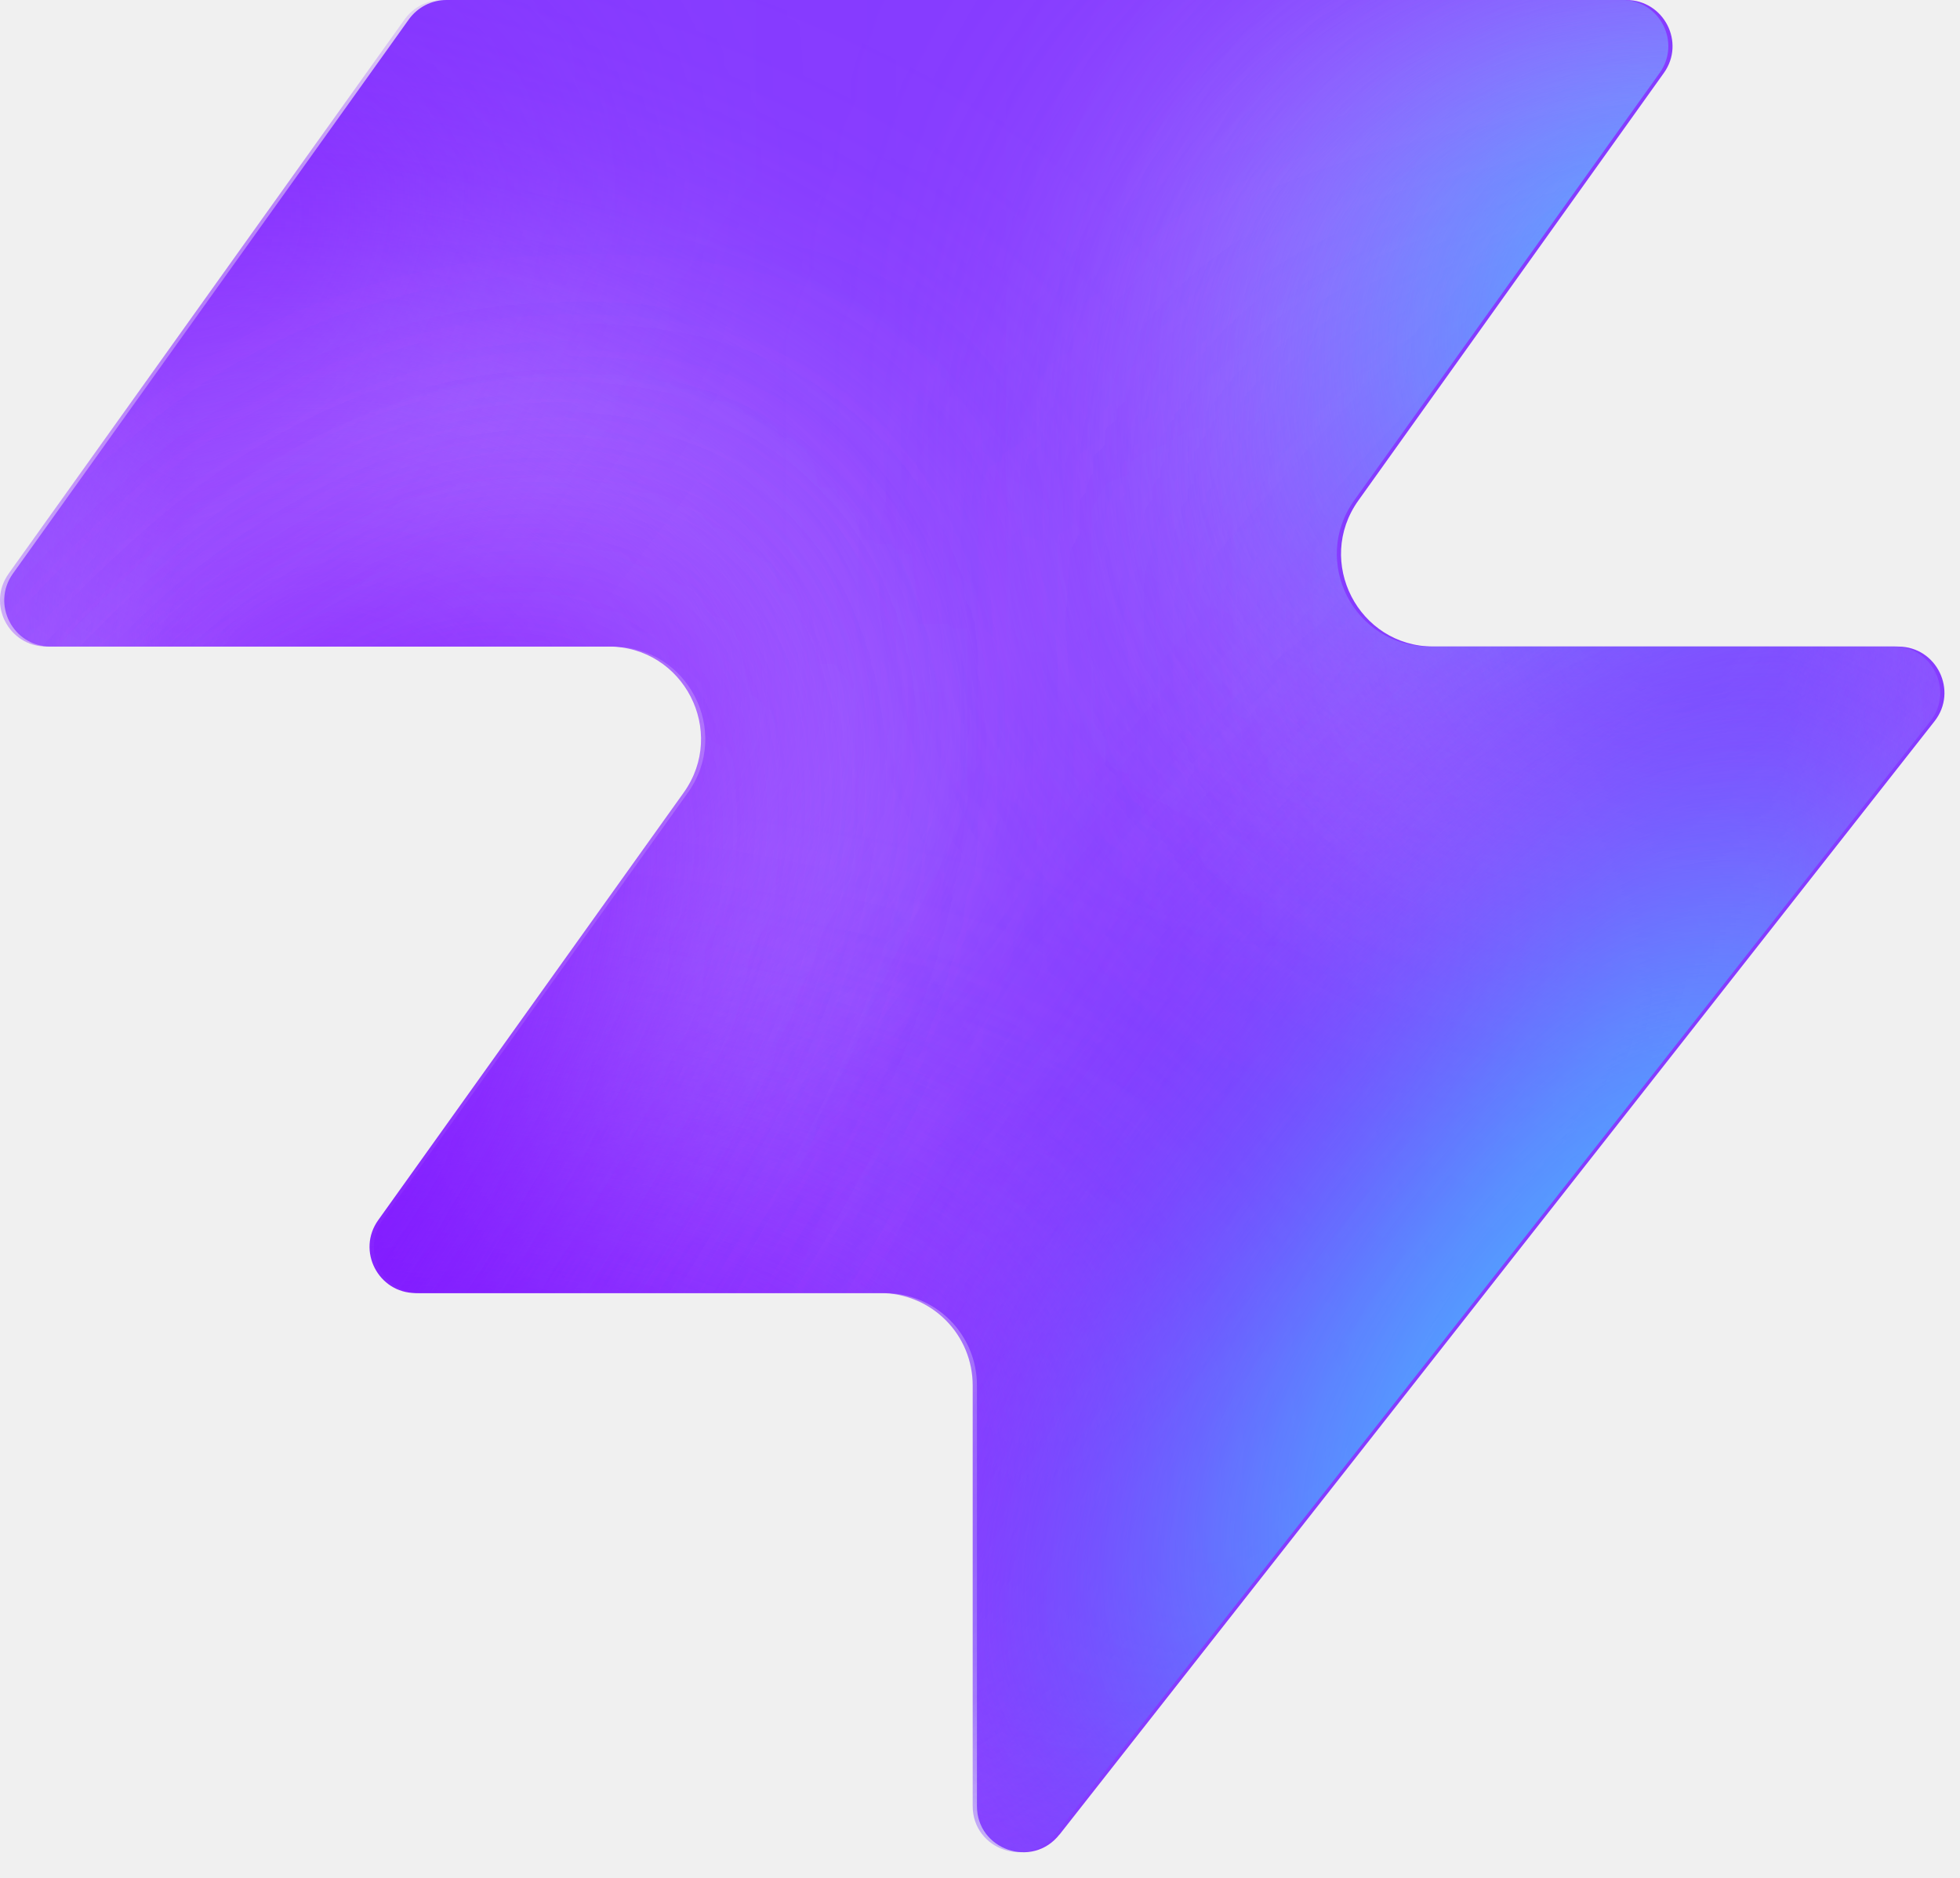
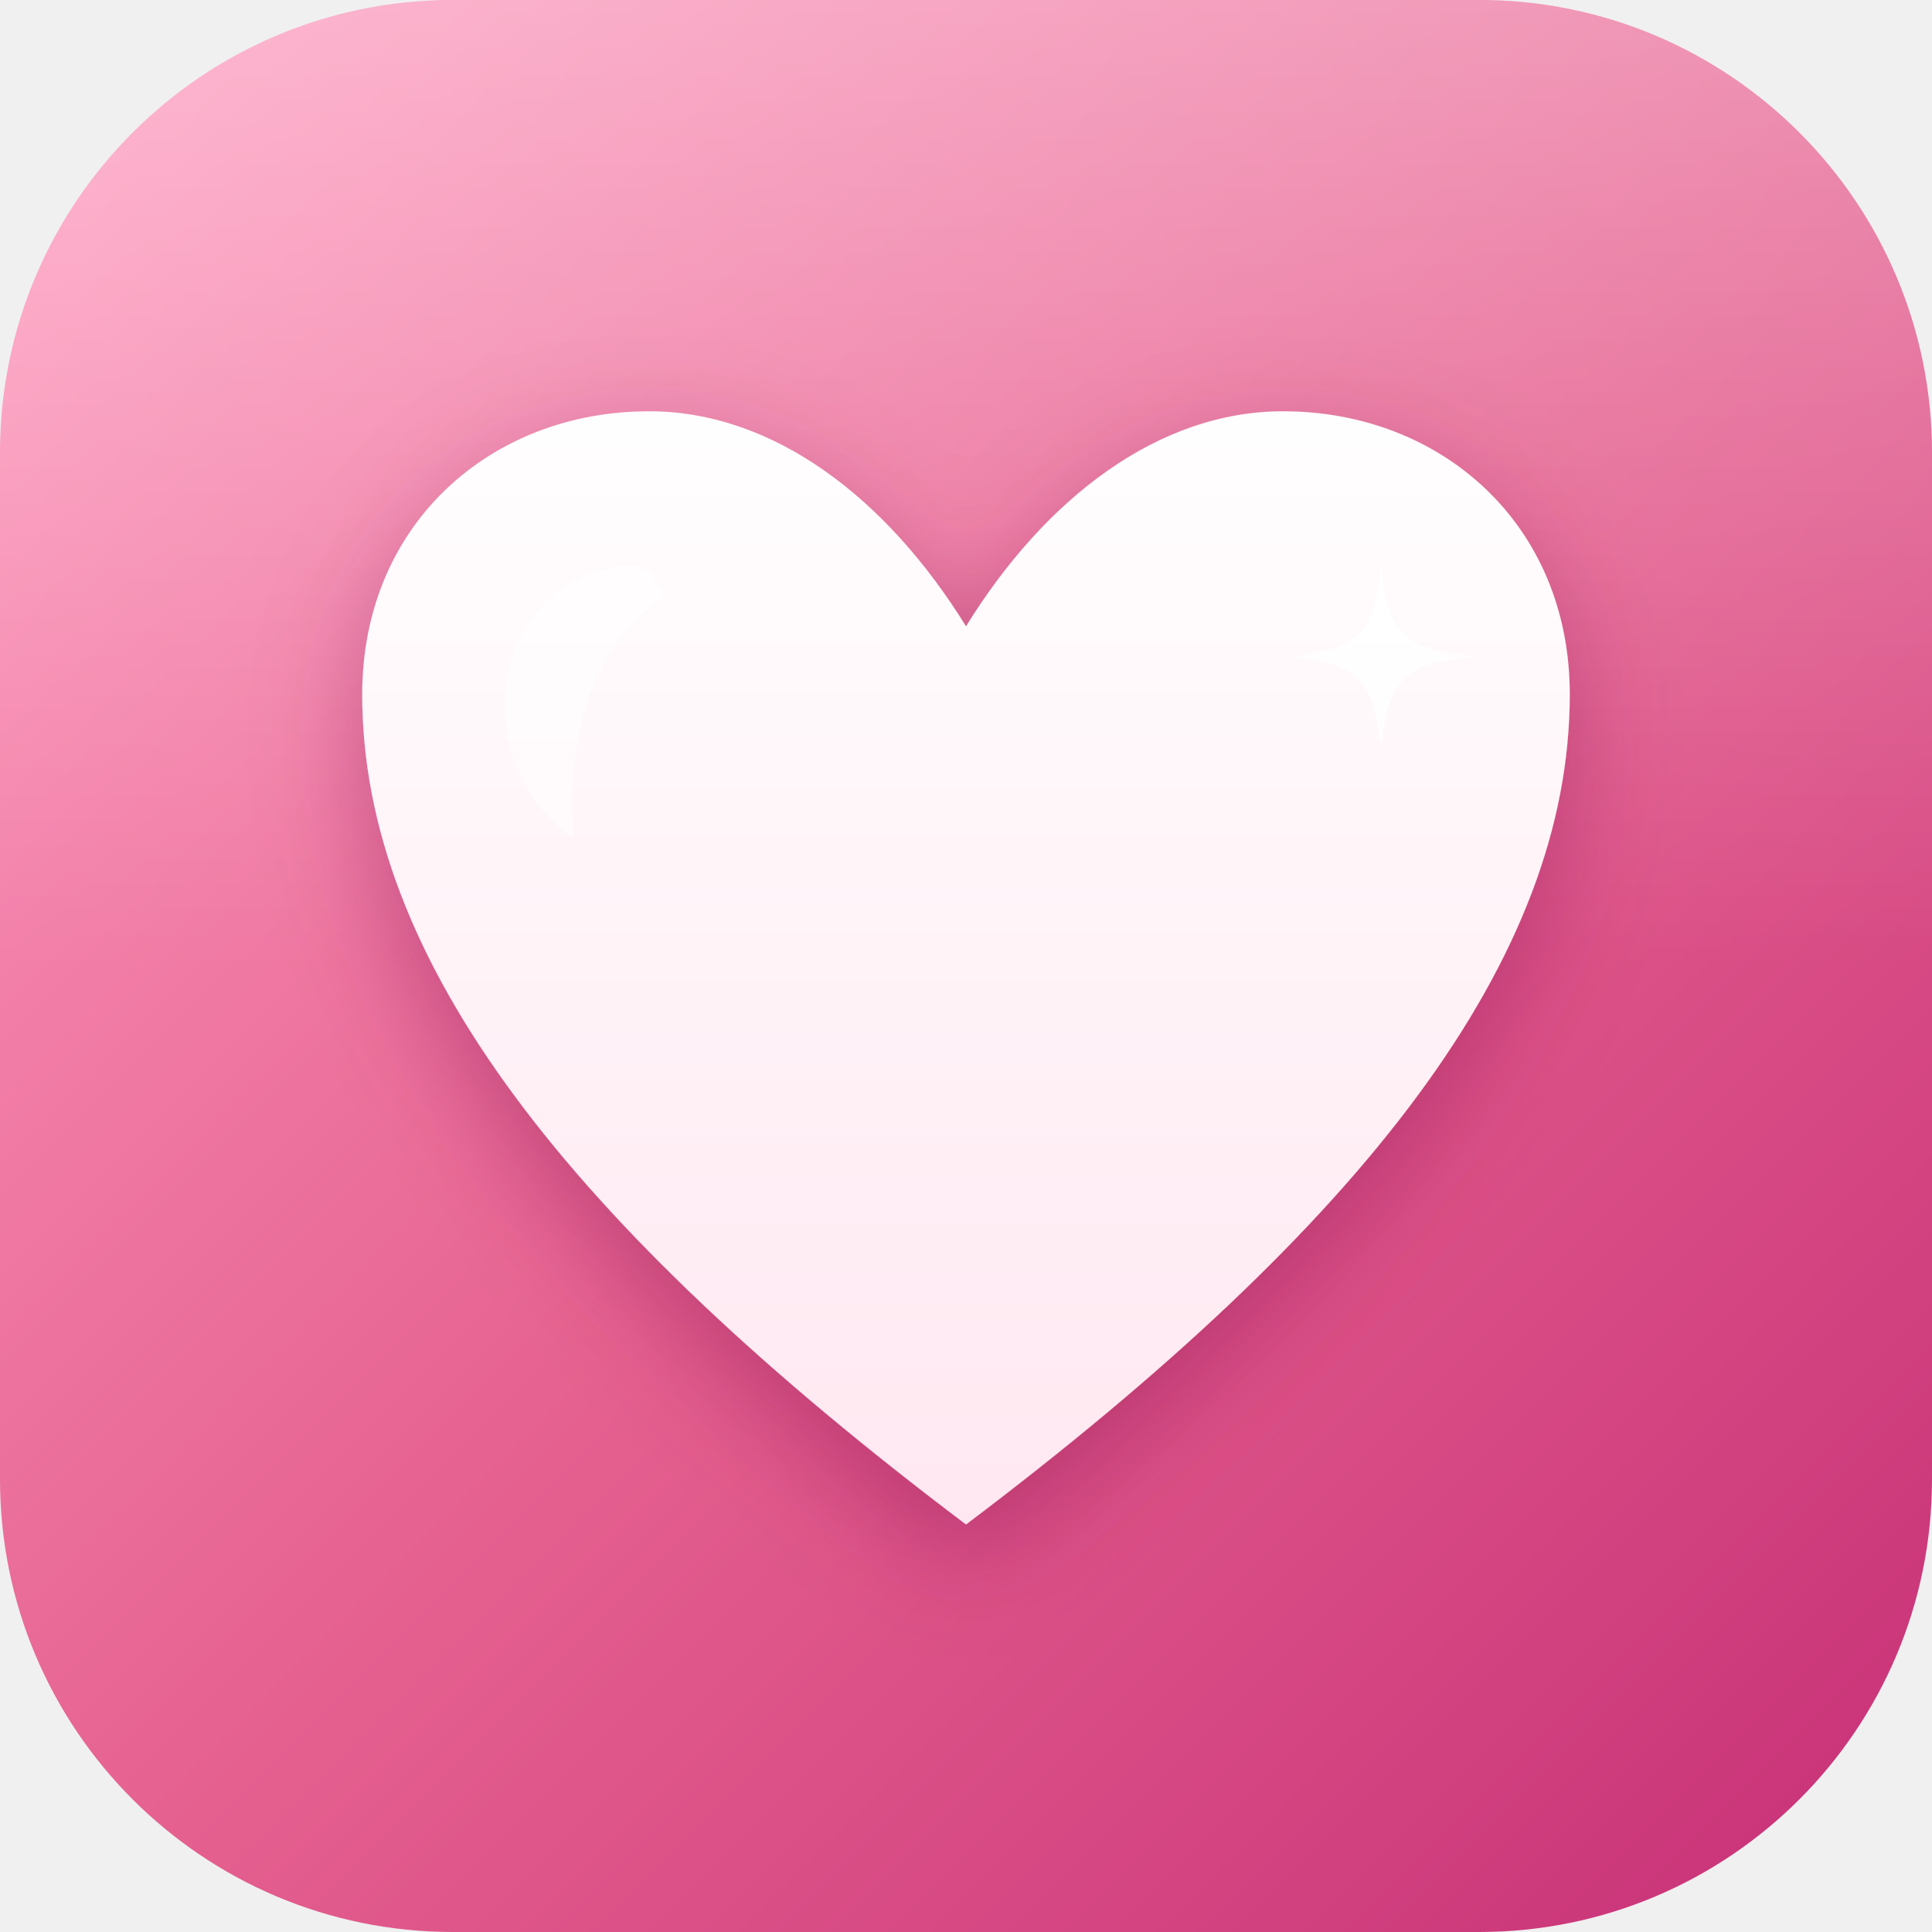
- <svg xmlns="http://www.w3.org/2000/svg" width="48" height="46" fill="none" viewBox="0 0 48 46">
-   <path fill="#863bff" d="M25.946 44.938c-.664.845-2.021.375-2.021-.698V33.937a2.26 2.26 0 0 0-2.262-2.262H10.287c-.92 0-1.456-1.04-.92-1.788l7.48-10.471c1.07-1.497 0-3.578-1.842-3.578H1.237c-.92 0-1.456-1.04-.92-1.788L10.013.474c.214-.297.556-.474.92-.474h28.894c.92 0 1.456 1.04.92 1.788l-7.48 10.471c-1.07 1.498 0 3.579 1.842 3.579h11.377c.943 0 1.473 1.088.89 1.83L25.947 44.94z" style="fill:#863bff;fill:color(display-p3 .525 .23 1);fill-opacity:1" />
-   <mask id="a" width="48" height="46" x="0" y="0" maskUnits="userSpaceOnUse" style="mask-type:alpha">
-     <path fill="#000" d="M25.842 44.938c-.664.844-2.021.375-2.021-.698V33.937a2.26 2.26 0 0 0-2.262-2.262H10.183c-.92 0-1.456-1.04-.92-1.788l7.48-10.471c1.07-1.498 0-3.579-1.842-3.579H1.133c-.92 0-1.456-1.04-.92-1.787L9.91.473c.214-.297.556-.474.92-.474h28.894c.92 0 1.456 1.04.92 1.788l-7.48 10.471c-1.07 1.498 0 3.578 1.842 3.578h11.377c.943 0 1.473 1.088.89 1.832L25.843 44.94z" style="fill:#000;fill-opacity:1" />
-   </mask>
-   <g mask="url(#a)">
-     <g filter="url(#b)">
-       <ellipse cx="5.508" cy="14.704" fill="#ede6ff" rx="5.508" ry="14.704" style="fill:#ede6ff;fill:color(display-p3 .927 .903 1);fill-opacity:1" transform="matrix(.00324 1 1 -.00324 -4.47 31.516)" />
-     </g>
-     <g filter="url(#c)">
-       <ellipse cx="10.399" cy="29.851" fill="#ede6ff" rx="10.399" ry="29.851" style="fill:#ede6ff;fill:color(display-p3 .927 .903 1);fill-opacity:1" transform="matrix(.00324 1 1 -.00324 -39.328 7.883)" />
-     </g>
-     <g filter="url(#d)">
-       <ellipse cx="5.508" cy="30.487" fill="#7e14ff" rx="5.508" ry="30.487" style="fill:#7e14ff;fill:color(display-p3 .492 .077 1);fill-opacity:1" transform="rotate(89.814 -25.913 -14.639)scale(1 -1)" />
-     </g>
-     <g filter="url(#e)">
-       <ellipse cx="5.508" cy="30.599" fill="#7e14ff" rx="5.508" ry="30.599" style="fill:#7e14ff;fill:color(display-p3 .492 .077 1);fill-opacity:1" transform="rotate(89.814 -32.644 -3.334)scale(1 -1)" />
-     </g>
-     <g filter="url(#f)">
-       <ellipse cx="5.508" cy="30.599" fill="#7e14ff" rx="5.508" ry="30.599" style="fill:#7e14ff;fill:color(display-p3 .492 .077 1);fill-opacity:1" transform="matrix(.00324 1 1 -.00324 -34.34 30.47)" />
-     </g>
-     <g filter="url(#g)">
-       <ellipse cx="14.072" cy="22.078" fill="#ede6ff" rx="14.072" ry="22.078" style="fill:#ede6ff;fill:color(display-p3 .927 .903 1);fill-opacity:1" transform="rotate(93.35 24.506 48.493)scale(-1 1)" />
-     </g>
-     <g filter="url(#h)">
-       <ellipse cx="3.47" cy="21.501" fill="#7e14ff" rx="3.47" ry="21.501" style="fill:#7e14ff;fill:color(display-p3 .492 .077 1);fill-opacity:1" transform="rotate(89.009 28.708 47.59)scale(-1 1)" />
-     </g>
-     <g filter="url(#i)">
-       <ellipse cx="3.47" cy="21.501" fill="#7e14ff" rx="3.47" ry="21.501" style="fill:#7e14ff;fill:color(display-p3 .492 .077 1);fill-opacity:1" transform="rotate(89.009 28.708 47.59)scale(-1 1)" />
-     </g>
-     <g filter="url(#j)">
-       <ellipse cx=".387" cy="8.972" fill="#7e14ff" rx="4.407" ry="29.108" style="fill:#7e14ff;fill:color(display-p3 .492 .077 1);fill-opacity:1" transform="rotate(39.51 .387 8.972)" />
-     </g>
-     <g filter="url(#k)">
-       <ellipse cx="47.523" cy="-6.092" fill="#7e14ff" rx="4.407" ry="29.108" style="fill:#7e14ff;fill:color(display-p3 .492 .077 1);fill-opacity:1" transform="rotate(37.892 47.523 -6.092)" />
-     </g>
-     <g filter="url(#l)">
-       <ellipse cx="41.412" cy="6.333" fill="#47bfff" rx="5.971" ry="9.665" style="fill:#47bfff;fill:color(display-p3 .28 .748 1);fill-opacity:1" transform="rotate(37.892 41.412 6.333)" />
-     </g>
-     <g filter="url(#m)">
-       <ellipse cx="-1.879" cy="38.332" fill="#7e14ff" rx="4.407" ry="29.108" style="fill:#7e14ff;fill:color(display-p3 .492 .077 1);fill-opacity:1" transform="rotate(37.892 -1.88 38.332)" />
-     </g>
-     <g filter="url(#n)">
-       <ellipse cx="-1.879" cy="38.332" fill="#7e14ff" rx="4.407" ry="29.108" style="fill:#7e14ff;fill:color(display-p3 .492 .077 1);fill-opacity:1" transform="rotate(37.892 -1.88 38.332)" />
-     </g>
-     <g filter="url(#o)">
-       <ellipse cx="35.651" cy="29.907" fill="#7e14ff" rx="4.407" ry="29.108" style="fill:#7e14ff;fill:color(display-p3 .492 .077 1);fill-opacity:1" transform="rotate(37.892 35.651 29.907)" />
-     </g>
-     <g filter="url(#p)">
-       <ellipse cx="38.418" cy="32.4" fill="#47bfff" rx="5.971" ry="15.297" style="fill:#47bfff;fill:color(display-p3 .28 .748 1);fill-opacity:1" transform="rotate(37.892 38.418 32.4)" />
-     </g>
-   </g>
+ <svg xmlns="http://www.w3.org/2000/svg" viewBox="0 0 512 512" role="img" aria-label="ao33 heart">
  <defs>
-     <filter id="b" width="60.045" height="41.654" x="-19.77" y="16.149" color-interpolation-filters="sRGB" filterUnits="userSpaceOnUse">
-       <feFlood flood-opacity="0" result="BackgroundImageFix" />
-       <feBlend in="SourceGraphic" in2="BackgroundImageFix" result="shape" />
-       <feGaussianBlur result="effect1_foregroundBlur_2002_17158" stdDeviation="7.659" />
-     </filter>
-     <filter id="c" width="90.34" height="51.437" x="-54.613" y="-7.533" color-interpolation-filters="sRGB" filterUnits="userSpaceOnUse">
-       <feFlood flood-opacity="0" result="BackgroundImageFix" />
-       <feBlend in="SourceGraphic" in2="BackgroundImageFix" result="shape" />
-       <feGaussianBlur result="effect1_foregroundBlur_2002_17158" stdDeviation="7.659" />
-     </filter>
-     <filter id="d" width="79.355" height="29.4" x="-49.64" y="2.03" color-interpolation-filters="sRGB" filterUnits="userSpaceOnUse">
-       <feFlood flood-opacity="0" result="BackgroundImageFix" />
-       <feBlend in="SourceGraphic" in2="BackgroundImageFix" result="shape" />
-       <feGaussianBlur result="effect1_foregroundBlur_2002_17158" stdDeviation="4.596" />
-     </filter>
-     <filter id="e" width="79.579" height="29.4" x="-45.045" y="20.029" color-interpolation-filters="sRGB" filterUnits="userSpaceOnUse">
-       <feFlood flood-opacity="0" result="BackgroundImageFix" />
-       <feBlend in="SourceGraphic" in2="BackgroundImageFix" result="shape" />
-       <feGaussianBlur result="effect1_foregroundBlur_2002_17158" stdDeviation="4.596" />
-     </filter>
-     <filter id="f" width="79.579" height="29.4" x="-43.513" y="21.178" color-interpolation-filters="sRGB" filterUnits="userSpaceOnUse">
-       <feFlood flood-opacity="0" result="BackgroundImageFix" />
-       <feBlend in="SourceGraphic" in2="BackgroundImageFix" result="shape" />
-       <feGaussianBlur result="effect1_foregroundBlur_2002_17158" stdDeviation="4.596" />
-     </filter>
-     <filter id="g" width="74.749" height="58.852" x="15.756" y="-17.901" color-interpolation-filters="sRGB" filterUnits="userSpaceOnUse">
-       <feFlood flood-opacity="0" result="BackgroundImageFix" />
-       <feBlend in="SourceGraphic" in2="BackgroundImageFix" result="shape" />
-       <feGaussianBlur result="effect1_foregroundBlur_2002_17158" stdDeviation="7.659" />
-     </filter>
-     <filter id="h" width="61.377" height="25.362" x="23.548" y="2.284" color-interpolation-filters="sRGB" filterUnits="userSpaceOnUse">
-       <feFlood flood-opacity="0" result="BackgroundImageFix" />
-       <feBlend in="SourceGraphic" in2="BackgroundImageFix" result="shape" />
-       <feGaussianBlur result="effect1_foregroundBlur_2002_17158" stdDeviation="4.596" />
-     </filter>
-     <filter id="i" width="61.377" height="25.362" x="23.548" y="2.284" color-interpolation-filters="sRGB" filterUnits="userSpaceOnUse">
-       <feFlood flood-opacity="0" result="BackgroundImageFix" />
-       <feBlend in="SourceGraphic" in2="BackgroundImageFix" result="shape" />
-       <feGaussianBlur result="effect1_foregroundBlur_2002_17158" stdDeviation="4.596" />
-     </filter>
-     <filter id="j" width="56.045" height="63.649" x="-27.636" y="-22.853" color-interpolation-filters="sRGB" filterUnits="userSpaceOnUse">
-       <feFlood flood-opacity="0" result="BackgroundImageFix" />
-       <feBlend in="SourceGraphic" in2="BackgroundImageFix" result="shape" />
-       <feGaussianBlur result="effect1_foregroundBlur_2002_17158" stdDeviation="4.596" />
-     </filter>
-     <filter id="k" width="54.814" height="64.646" x="20.116" y="-38.415" color-interpolation-filters="sRGB" filterUnits="userSpaceOnUse">
-       <feFlood flood-opacity="0" result="BackgroundImageFix" />
-       <feBlend in="SourceGraphic" in2="BackgroundImageFix" result="shape" />
-       <feGaussianBlur result="effect1_foregroundBlur_2002_17158" stdDeviation="4.596" />
-     </filter>
-     <filter id="l" width="33.541" height="35.313" x="24.641" y="-11.323" color-interpolation-filters="sRGB" filterUnits="userSpaceOnUse">
-       <feFlood flood-opacity="0" result="BackgroundImageFix" />
-       <feBlend in="SourceGraphic" in2="BackgroundImageFix" result="shape" />
-       <feGaussianBlur result="effect1_foregroundBlur_2002_17158" stdDeviation="4.596" />
-     </filter>
-     <filter id="m" width="54.814" height="64.646" x="-29.286" y="6.009" color-interpolation-filters="sRGB" filterUnits="userSpaceOnUse">
-       <feFlood flood-opacity="0" result="BackgroundImageFix" />
-       <feBlend in="SourceGraphic" in2="BackgroundImageFix" result="shape" />
-       <feGaussianBlur result="effect1_foregroundBlur_2002_17158" stdDeviation="4.596" />
-     </filter>
-     <filter id="n" width="54.814" height="64.646" x="-29.286" y="6.009" color-interpolation-filters="sRGB" filterUnits="userSpaceOnUse">
-       <feFlood flood-opacity="0" result="BackgroundImageFix" />
-       <feBlend in="SourceGraphic" in2="BackgroundImageFix" result="shape" />
-       <feGaussianBlur result="effect1_foregroundBlur_2002_17158" stdDeviation="4.596" />
-     </filter>
-     <filter id="o" width="54.814" height="64.646" x="8.244" y="-2.416" color-interpolation-filters="sRGB" filterUnits="userSpaceOnUse">
-       <feFlood flood-opacity="0" result="BackgroundImageFix" />
-       <feBlend in="SourceGraphic" in2="BackgroundImageFix" result="shape" />
-       <feGaussianBlur result="effect1_foregroundBlur_2002_17158" stdDeviation="4.596" />
-     </filter>
-     <filter id="p" width="39.409" height="43.623" x="18.713" y="10.588" color-interpolation-filters="sRGB" filterUnits="userSpaceOnUse">
-       <feFlood flood-opacity="0" result="BackgroundImageFix" />
-       <feBlend in="SourceGraphic" in2="BackgroundImageFix" result="shape" />
-       <feGaussianBlur result="effect1_foregroundBlur_2002_17158" stdDeviation="4.596" />
+     <linearGradient id="bg" x1="0" y1="0" x2="512" y2="512" gradientUnits="userSpaceOnUse">
+       <stop offset="0" stop-color="#ff9dc0" />
+       <stop offset="0.52" stop-color="#e5608f" />
+       <stop offset="1" stop-color="#c62f76" />
+     </linearGradient>
+     <linearGradient id="heart" x1="256" y1="100" x2="256" y2="420" gradientUnits="userSpaceOnUse">
+       <stop offset="0" stop-color="#ffffff" />
+       <stop offset="1" stop-color="#ffe6f0" />
+     </linearGradient>
+     <linearGradient id="sheen" x1="0" y1="0" x2="0" y2="512" gradientUnits="userSpaceOnUse">
+       <stop offset="0" stop-color="#ffffff" stop-opacity="0.30" />
+       <stop offset="0.5" stop-color="#ffffff" stop-opacity="0" />
+     </linearGradient>
+     <filter id="soft" x="-20%" y="-20%" width="140%" height="140%">
+       <feDropShadow dx="0" dy="10" stdDeviation="14" flood-color="#7a0f3f" flood-opacity="0.35" />
    </filter>
  </defs>
+   <rect x="0" y="0" width="512" height="512" rx="120" fill="url(#bg)" />
+   <rect x="0" y="0" width="512" height="512" rx="120" fill="url(#sheen)" />
+   <path filter="url(#soft)" fill="url(#heart)" d="M256 404     C150 324 96 254 96 184     C96 139 130 109 172 109     C205 109 235 132 256 166     C277 132 307 109 340 109     C382 109 416 139 416 184     C416 254 362 324 256 404 Z" />
+   <path fill="#ffffff" fill-opacity="0.55" d="M168 150     C150 150 135 164 134 184     C133 200 140 214 152 222     C150 196 156 172 176 158     C174 153 171 150 168 150 Z" />
+   <path fill="#ffffff" fill-opacity="0.9" d="M366 150     C368 168 372 172 390 174     C372 176 368 180 366 198     C364 180 360 176 342 174     C360 172 364 168 366 150 Z" />
</svg>
